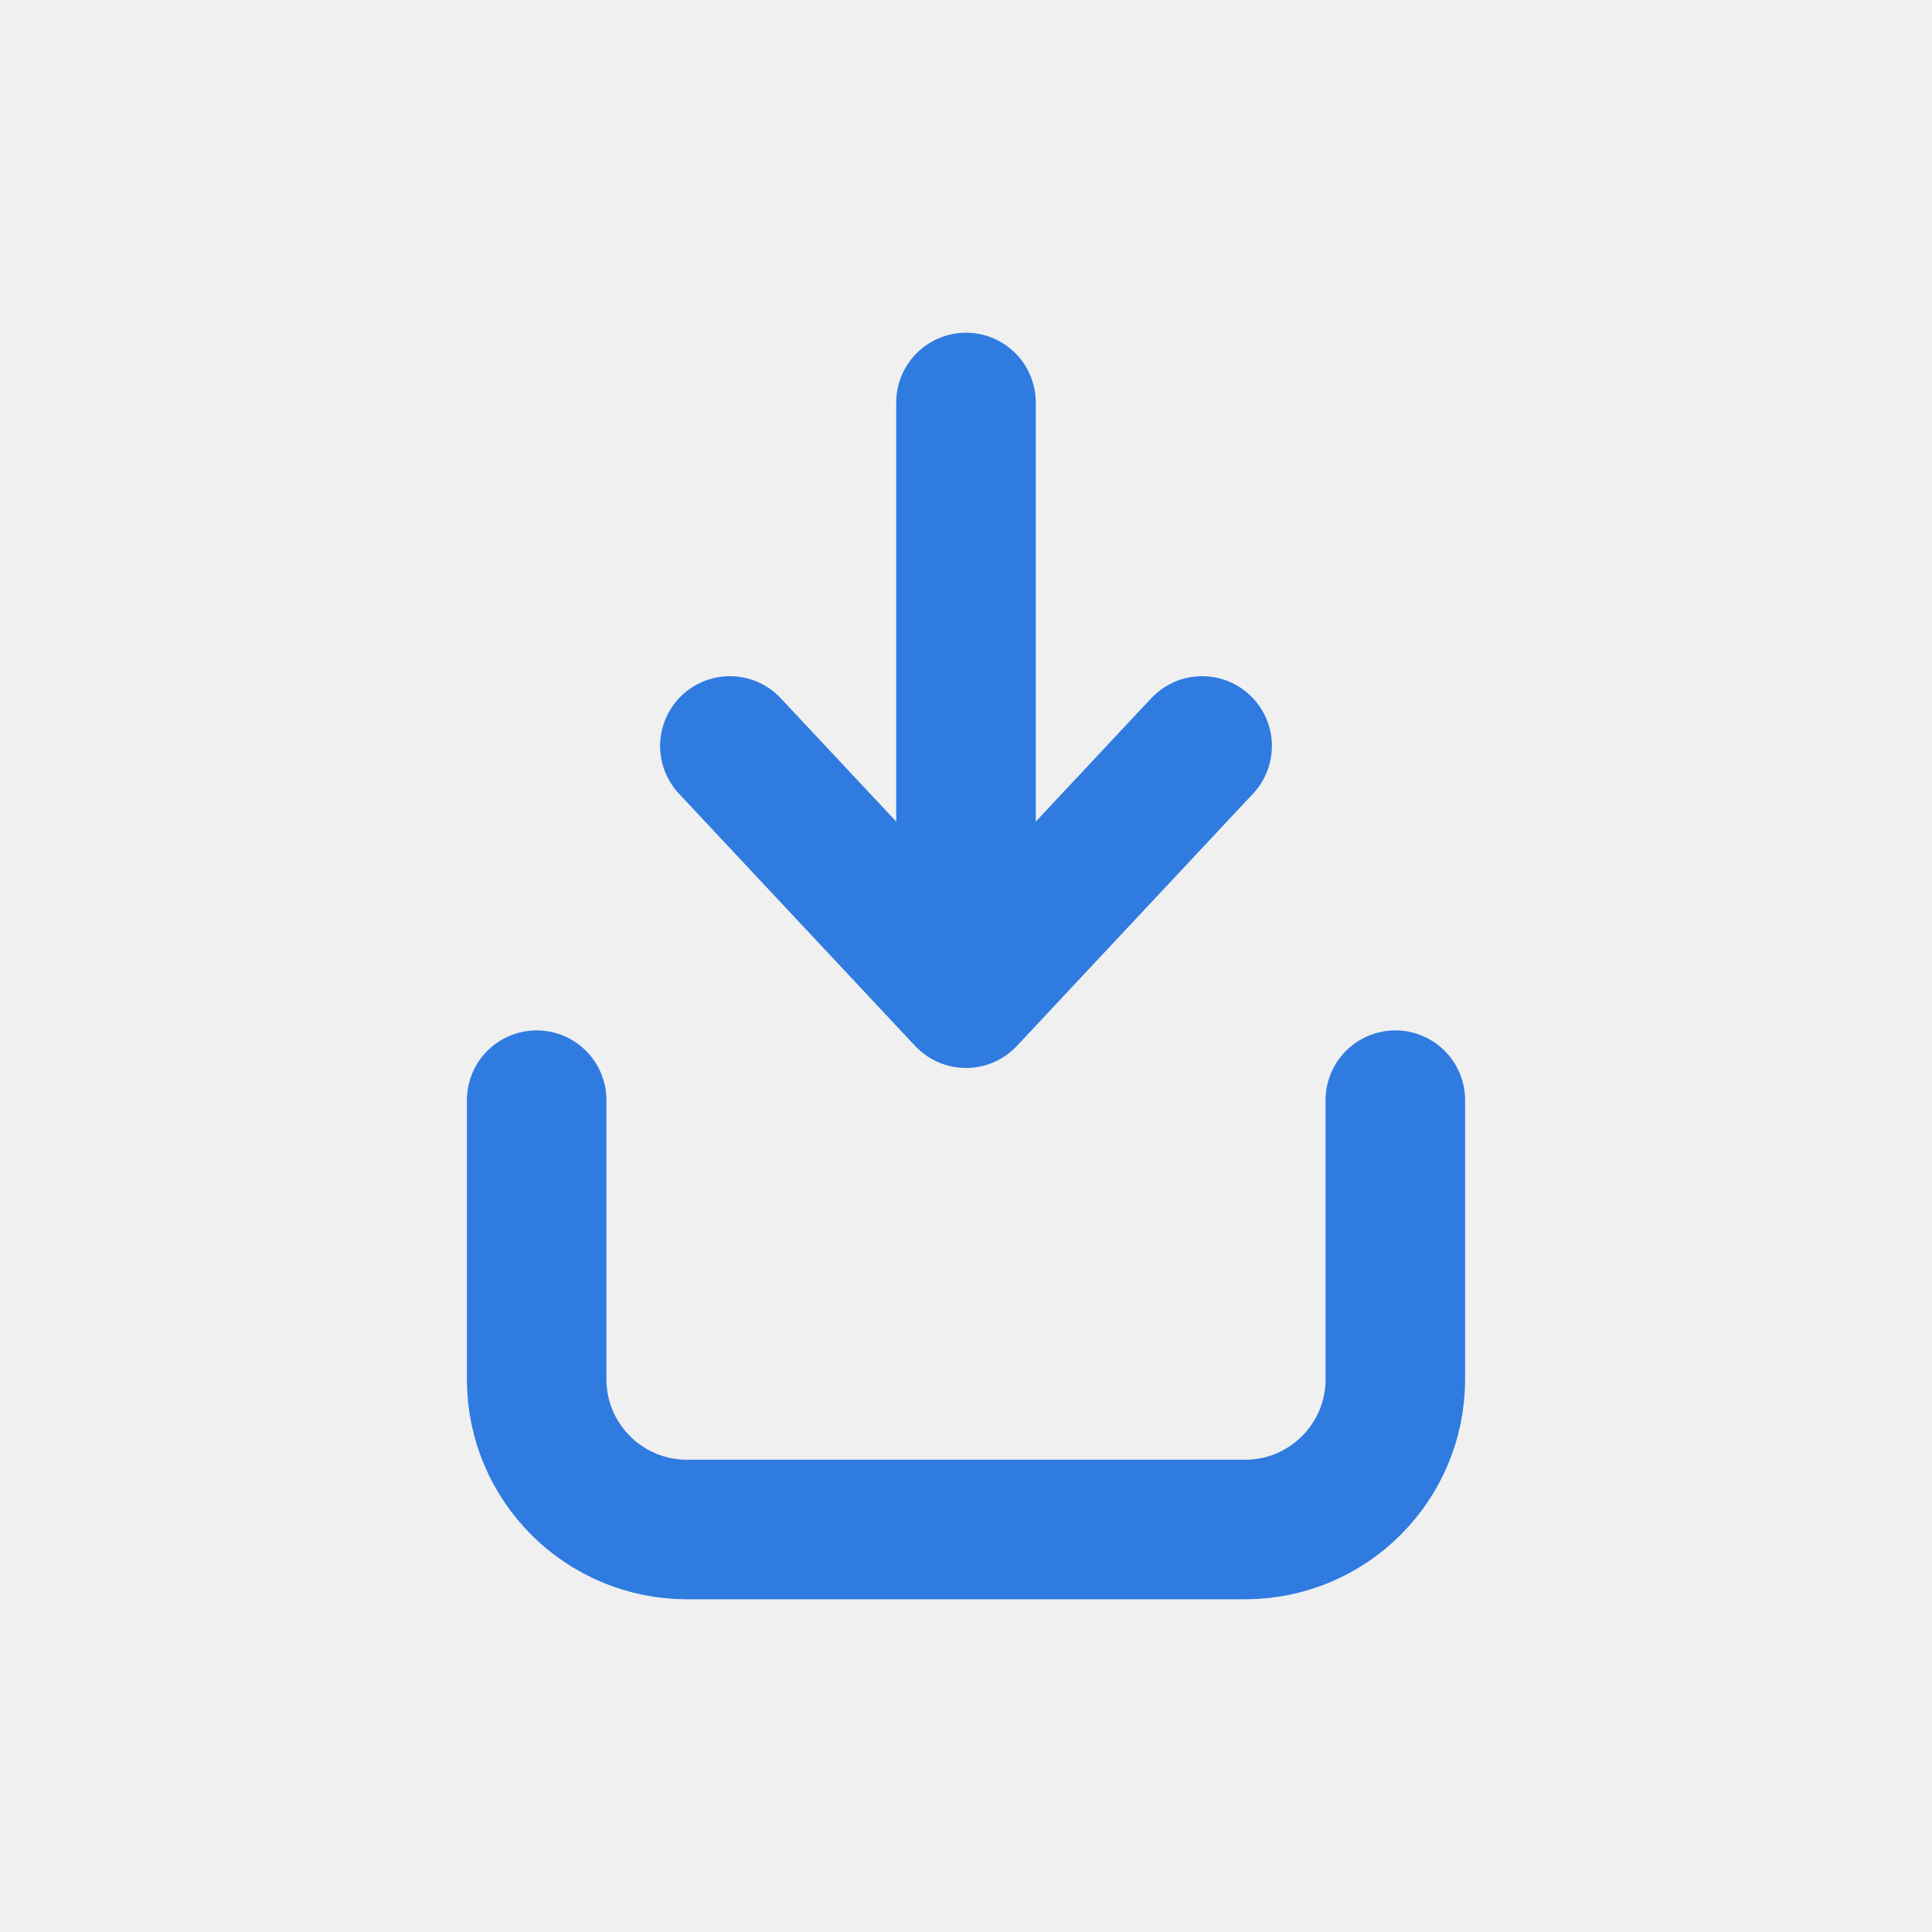
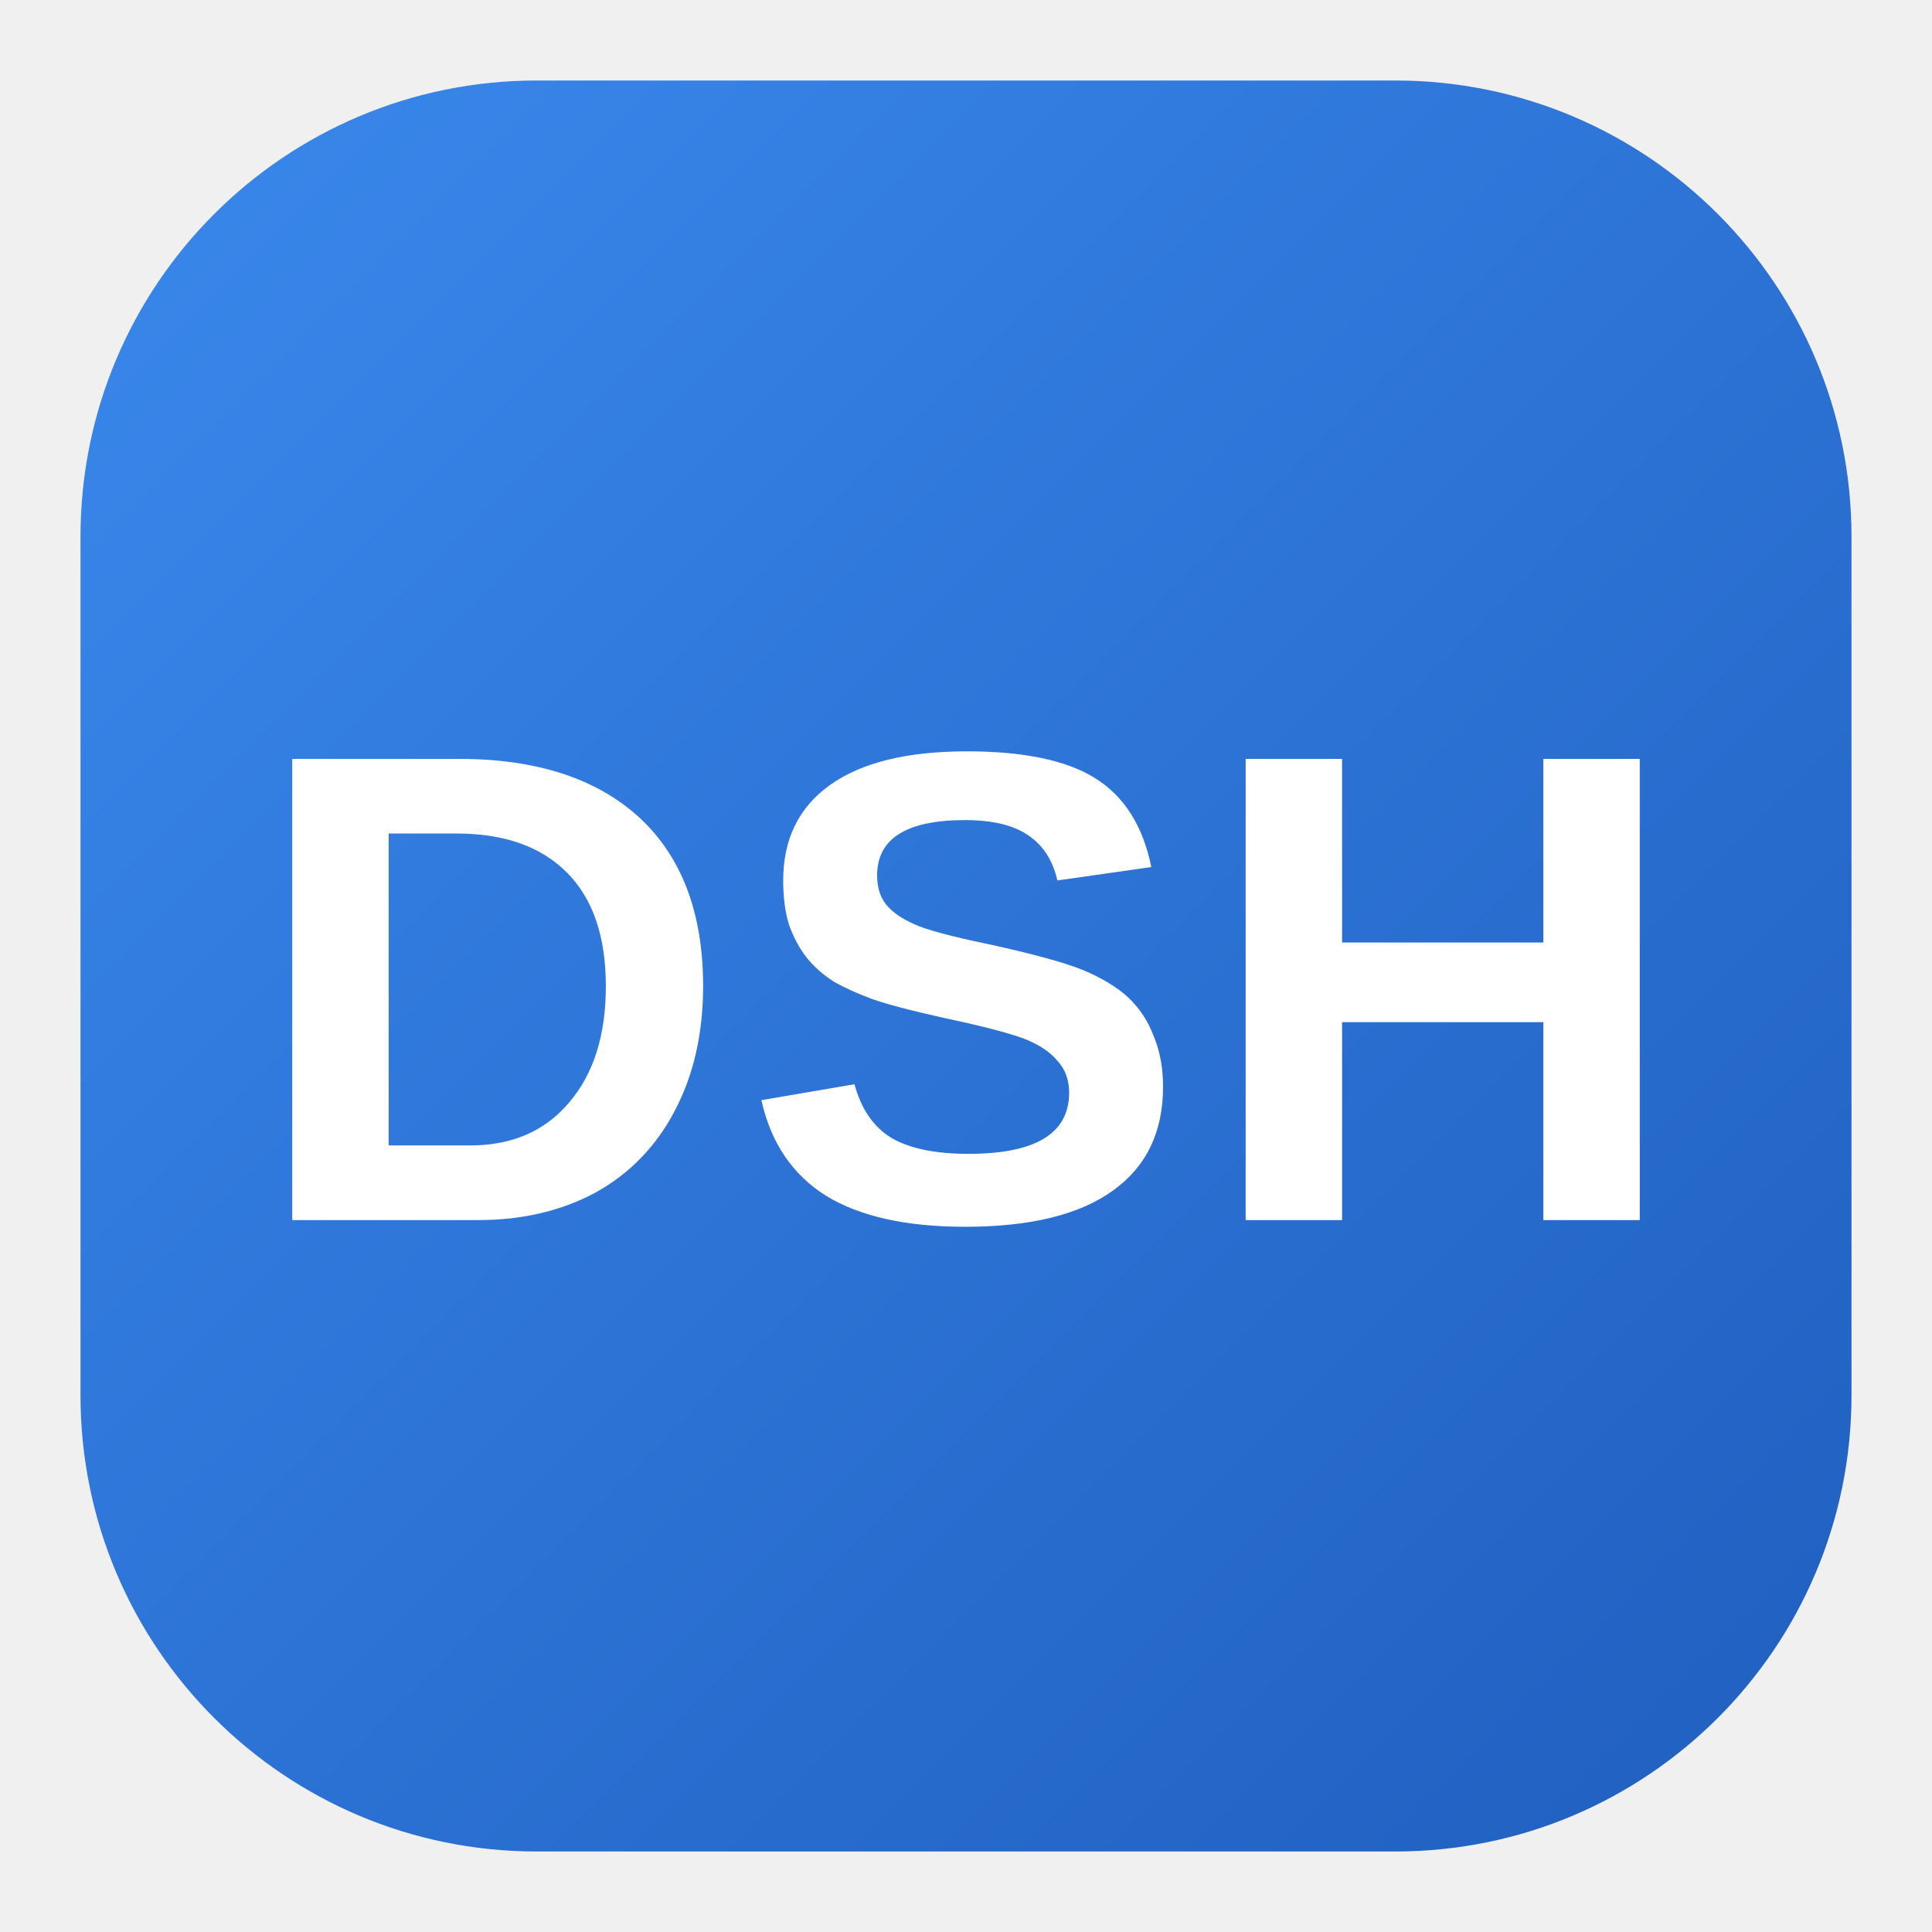
- <svg xmlns="http://www.w3.org/2000/svg" width="36" height="36" viewBox="0 0 36 36">
-   <g fill="none" stroke="#2F7BE0" stroke-width="2.6" stroke-linecap="round" stroke-linejoin="round">
-     <path d="M18 7.5v10.5" />
-     <path d="M13.6 13.9 18 18.6l4.4-4.7" />
-     <path d="M10 20.5v5.2a2.8 2.8 0 0 0 2.8 2.8h10.4a2.8 2.8 0 0 0 2.8-2.8v-5.2" />
-   </g>
+ <svg xmlns="http://www.w3.org/2000/svg" width="36" height="36" viewBox="0 0 36 36" role="img" aria-label="DSH">
+   <defs>
+     <linearGradient id="tile" x1="0" y1="0" x2="1" y2="1">
+       <stop offset="0" stop-color="#3A88EC" />
+       <stop offset="1" stop-color="#1F5FBF" />
+     </linearGradient>
+   </defs>
+   <rect x="1.5" y="1.5" width="33" height="33" rx="8.5" fill="url(#tile)" />
+   <text x="18" y="18.4" text-anchor="middle" dominant-baseline="central" font-family="Segoe UI, Helvetica Neue, Arial, sans-serif" font-size="12.5" font-weight="700" letter-spacing="0.2" fill="#FFFFFF">DSH</text>
</svg>
